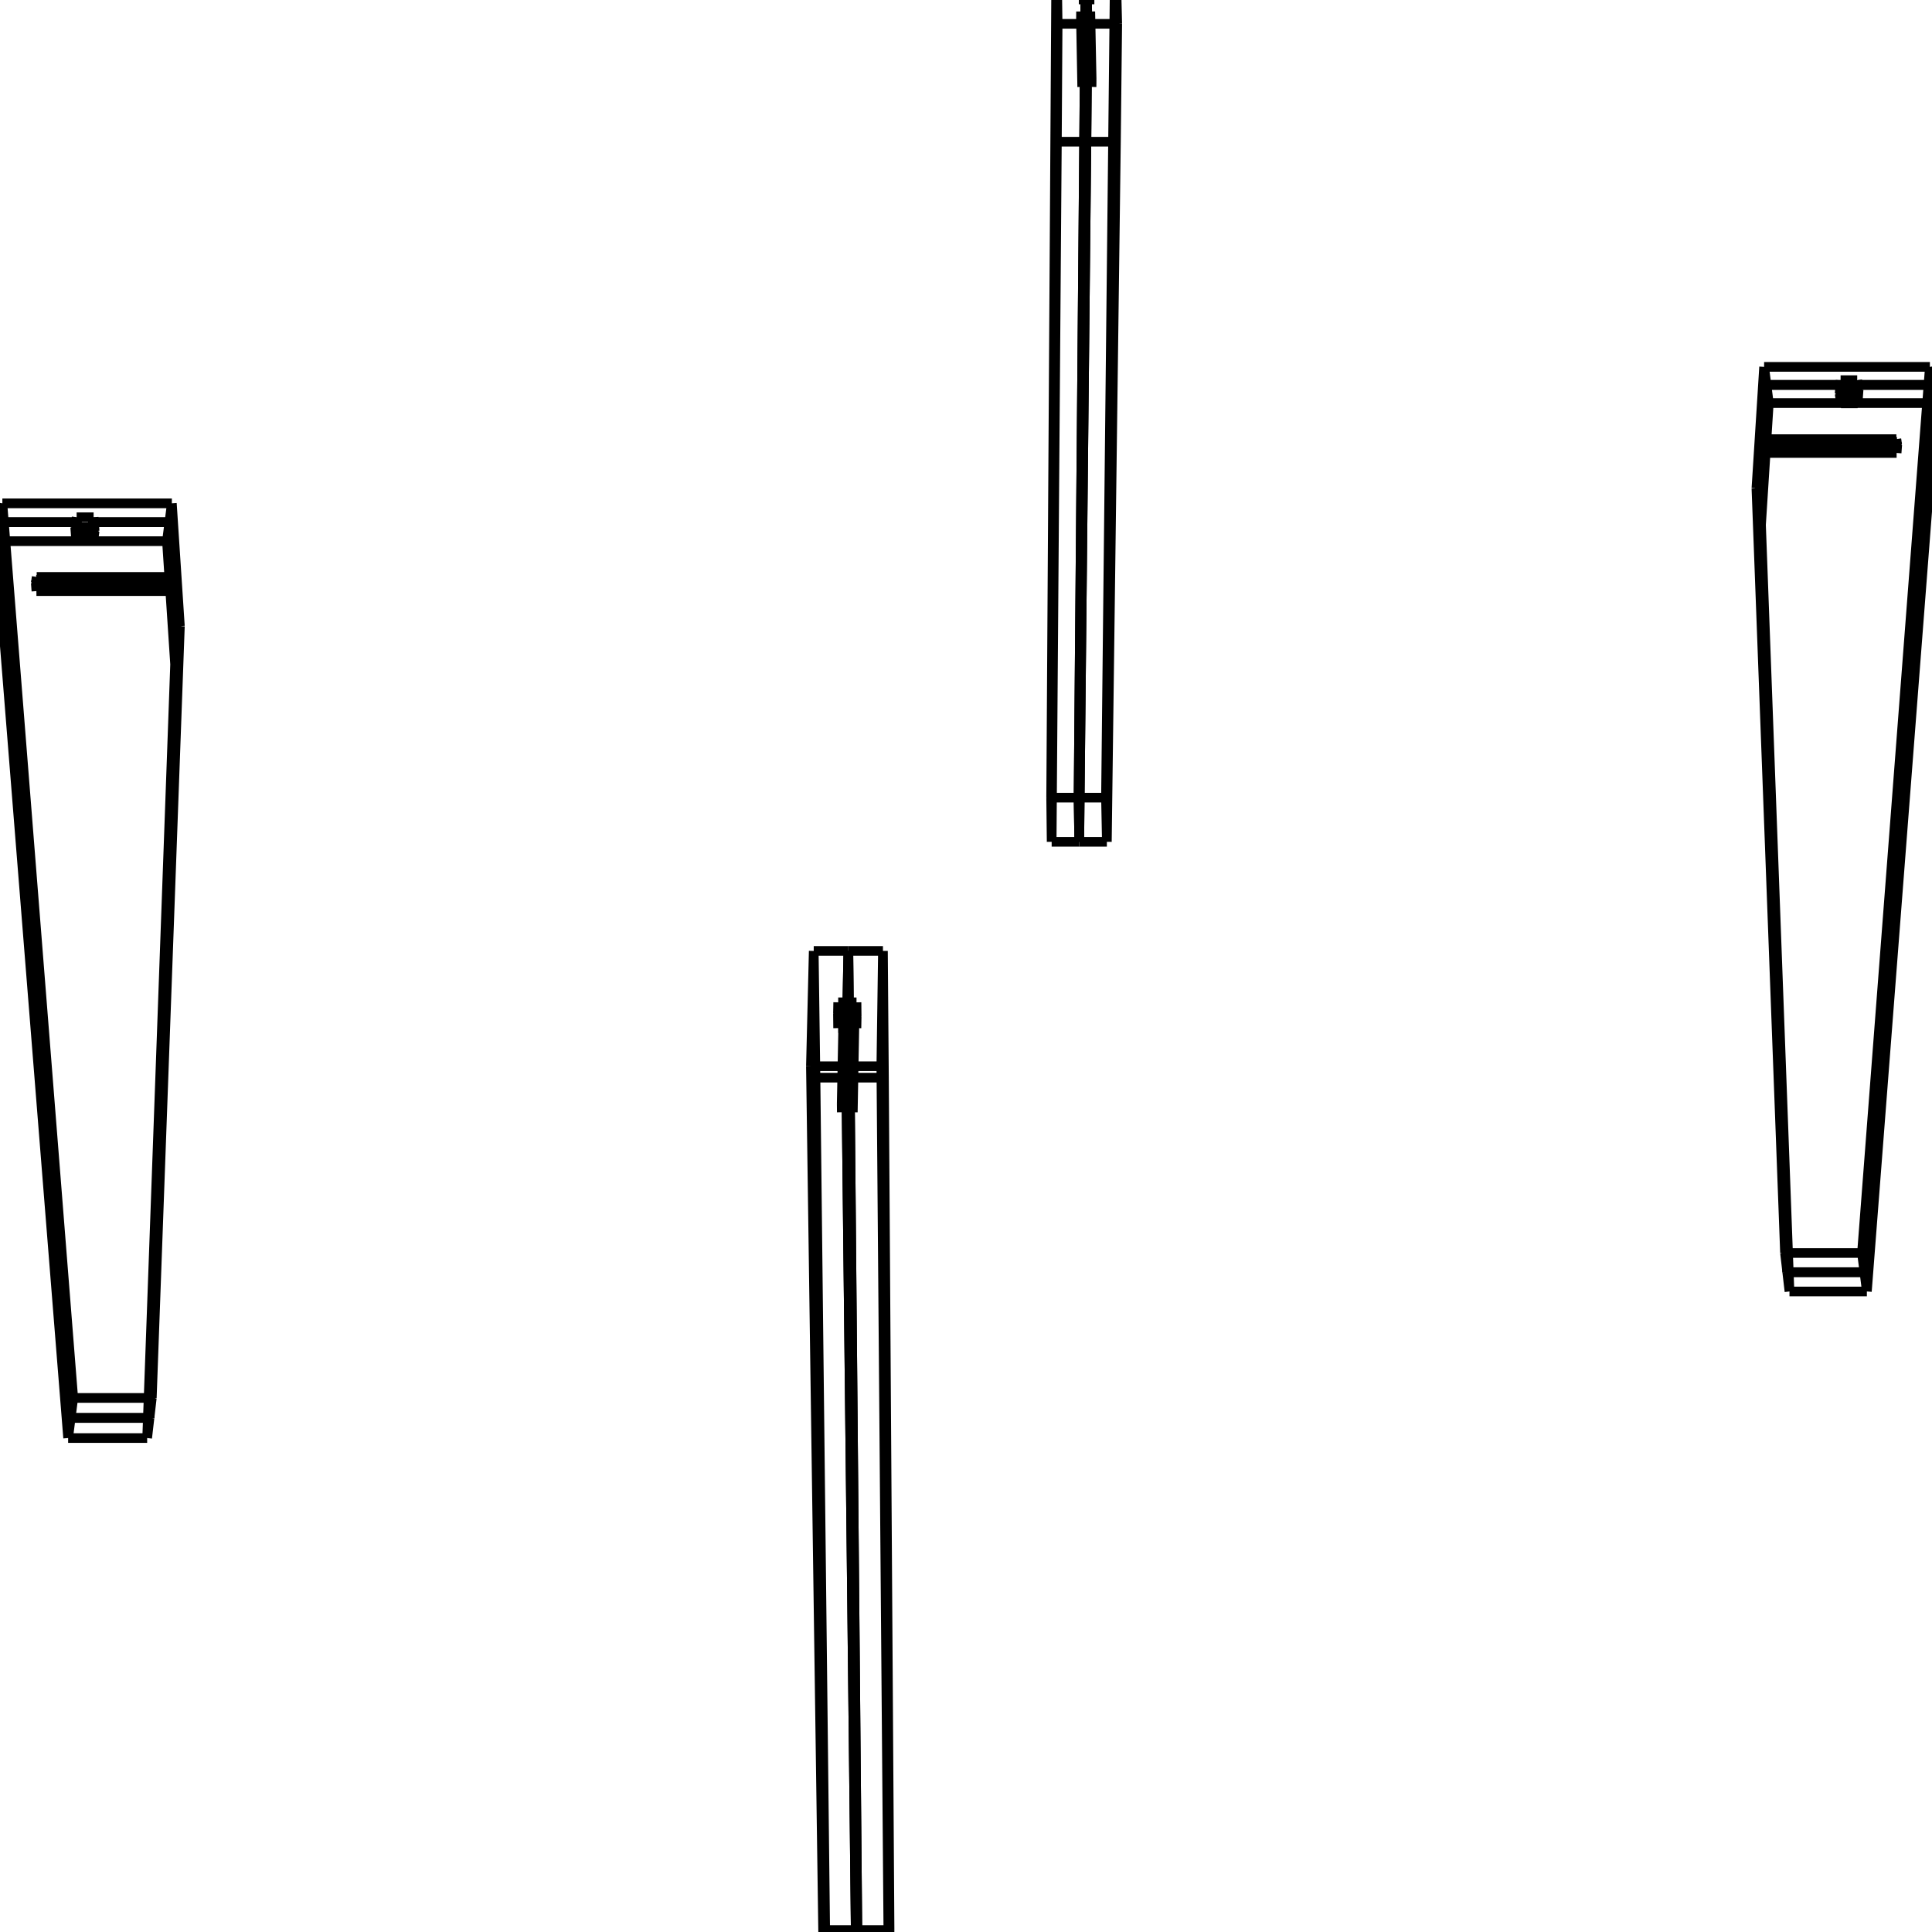
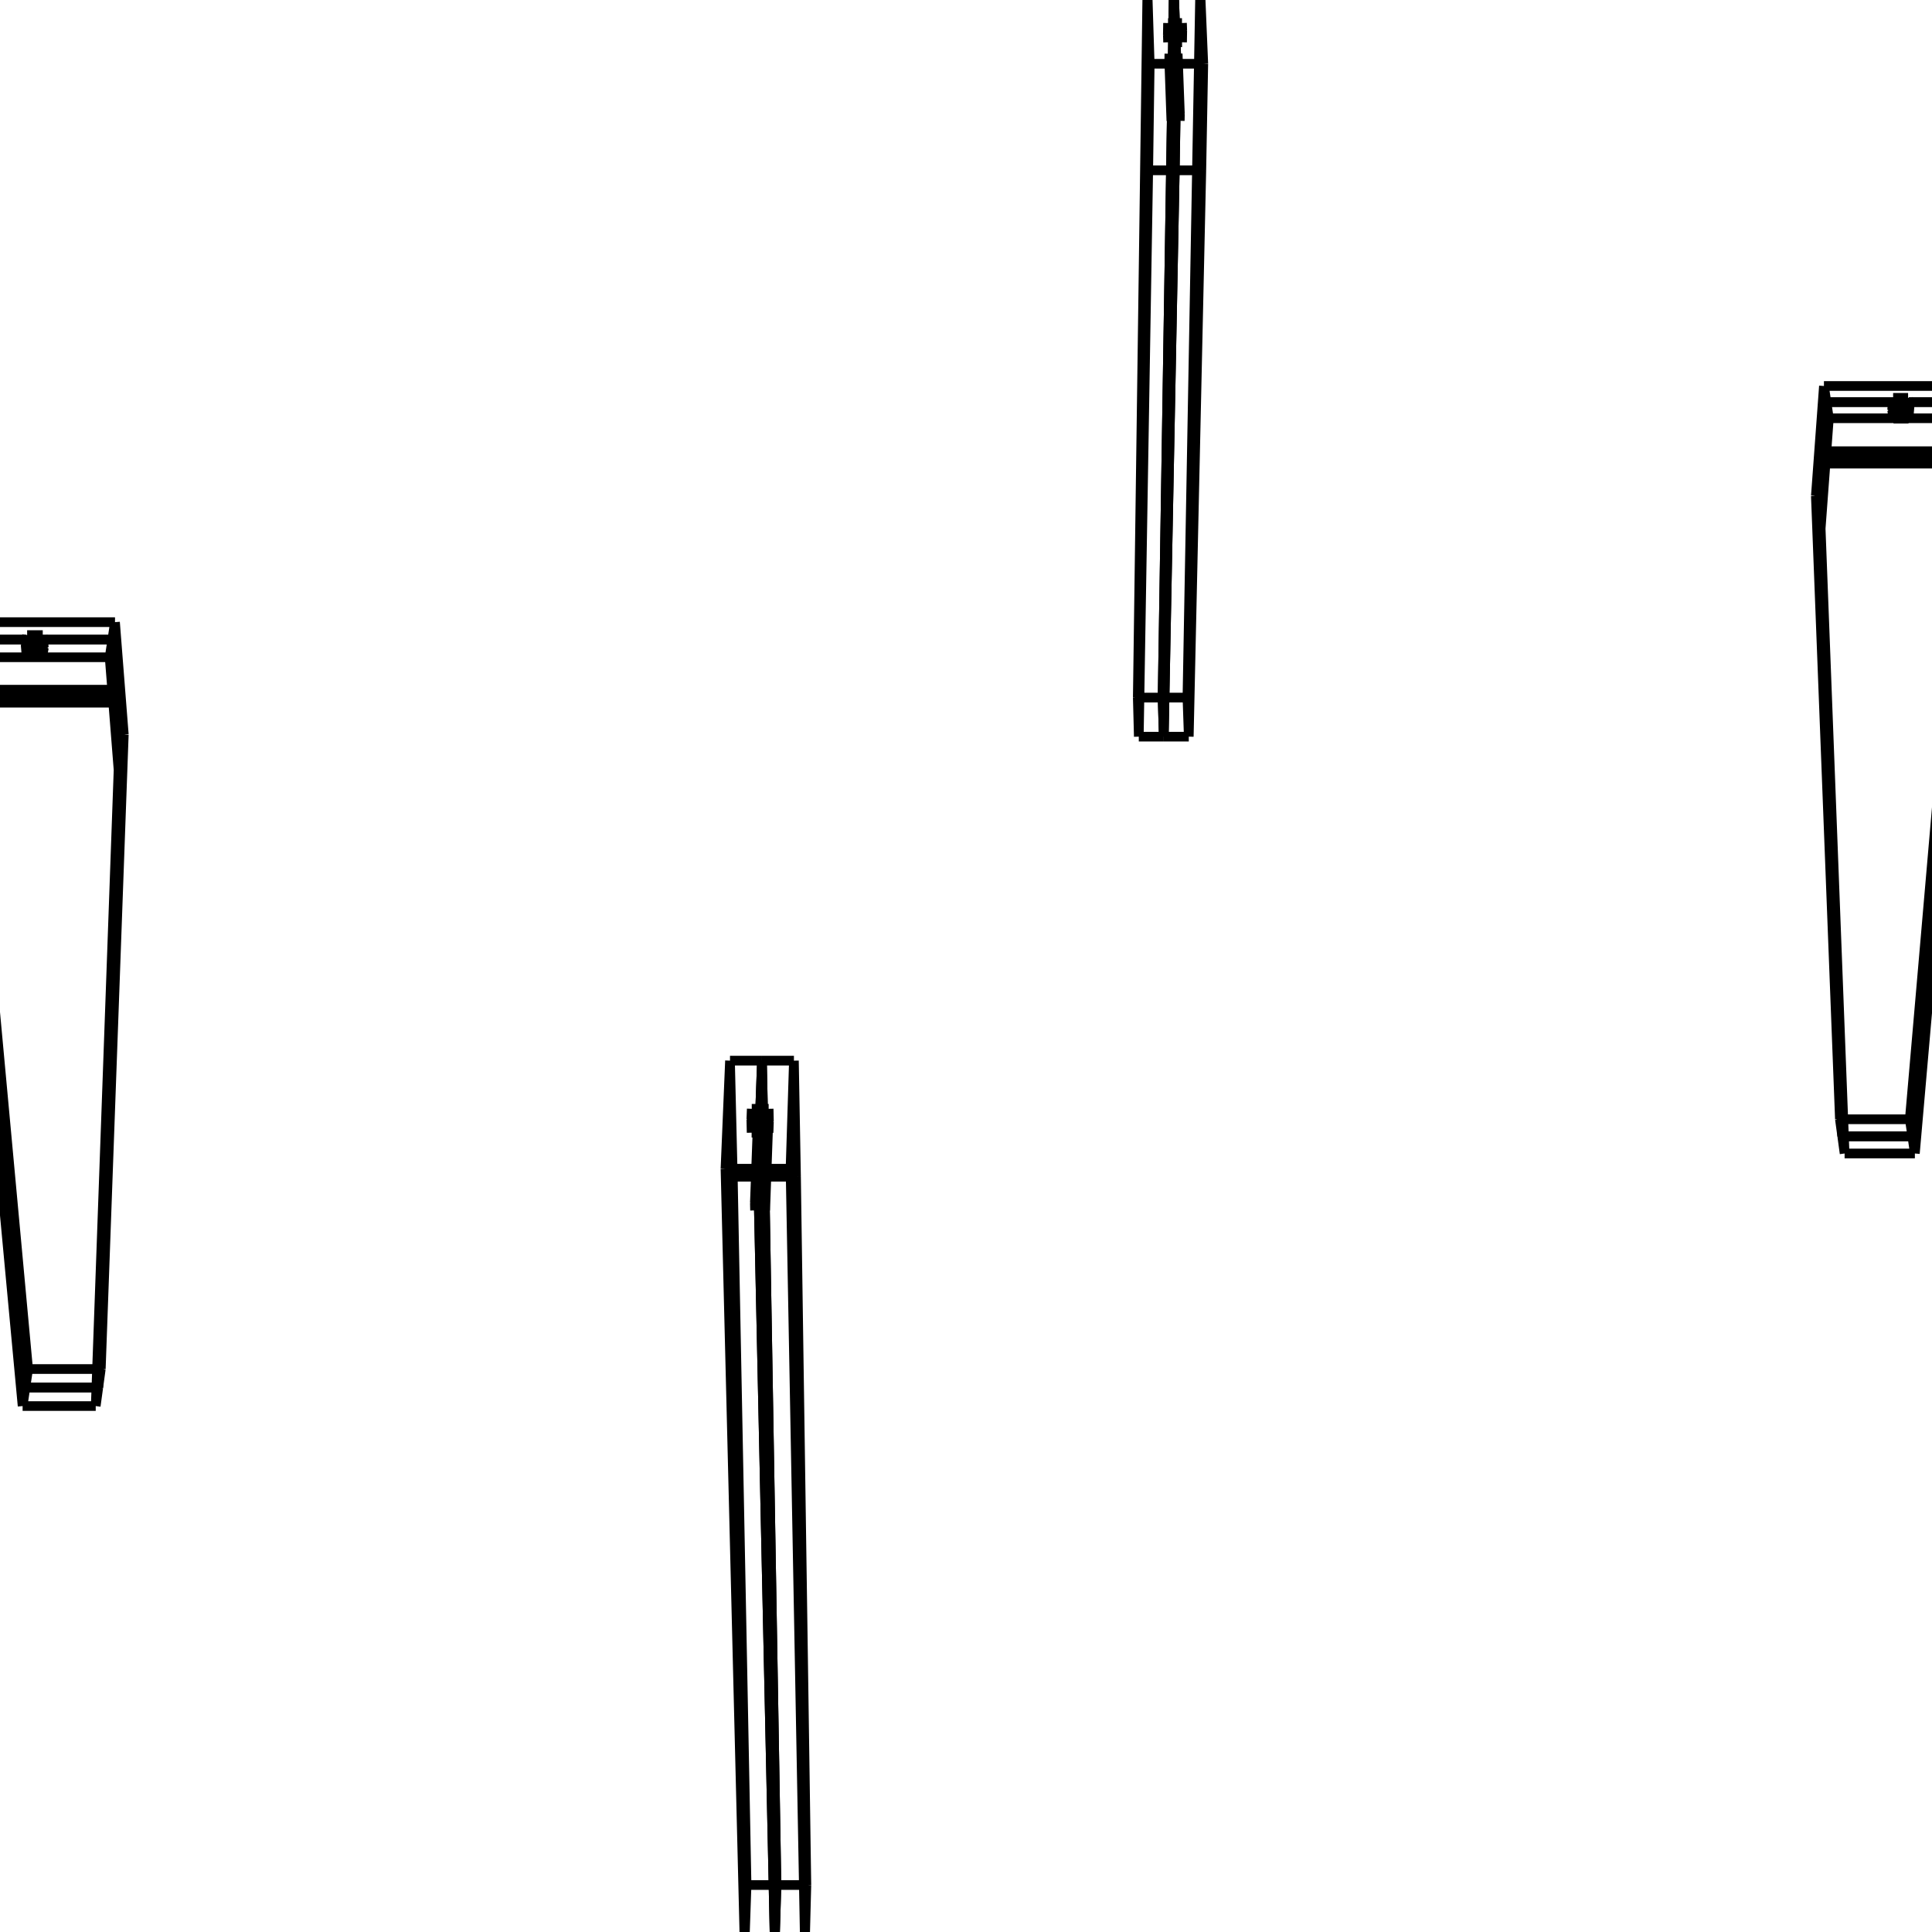
<svg xmlns="http://www.w3.org/2000/svg" viewBox="0 0 800 800">
-   <path d="M731.447,159.384 L762.429,159.384 M762.429,159.384 L762.151,157.42 M762.151,157.42 L769.03,157.42 M769.03,157.42 L769.313,159.384 M769.313,159.384 L800.295,159.384 M800.295,159.384 L799.127,151.917 M730.482,151.917 L799.127,151.917 M731.447,159.384 L730.482,151.917 M785.421,183.015 L729.945,183.015 M785.421,183.015 L785.171,186.373 M729.731,186.373 L785.171,186.373 M728.245,209.757 L729.731,186.373 M740.057,526.784 L728.245,209.757 M772.022,526.784 L740.057,526.784 M800.295,159.384 L772.022,526.784 M768.913,165.03 L769.313,159.384 M768.913,165.03 L762.036,165.03 M762.429,159.384 L762.036,165.03 M729.945,183.015 L731.447,159.384 M762.151,157.42 L761.758,163.064 M762.036,165.03 L761.758,163.064 M769.03,157.42 L768.63,163.064 M761.758,163.064 L768.63,163.064 M768.63,163.064 L768.913,165.03 M772.022,526.784 L771.014,518.842 M799.127,151.917 L771.014,518.842 M729.731,186.373 L729.581,185.188 M729.581,185.188 L729.794,181.83 M729.794,181.83 L729.945,183.015 M727.298,202.215 L730.482,151.917 M728.245,209.757 L727.298,202.215 M785.244,181.83 L785.421,183.015 M729.794,181.83 L785.244,181.83 M784.995,185.188 L785.244,181.83 M785.171,186.373 L784.995,185.188 M729.581,185.188 L784.995,185.188 M740.057,526.784 L739.137,518.842 M739.137,518.842 L727.298,202.215 M771.014,518.842 L739.137,518.842" stroke="black" stroke-width="4" fill="red" />
-   <path d="M731.447,159.384 L762.429,159.384 M762.707,161.351 L762.429,159.384 M769.597,161.351 L762.707,161.351 M769.313,159.384 L769.597,161.351 M769.313,159.384 L800.295,159.384 M800.295,159.384 L801.47,166.895 M732.418,166.895 L801.47,166.895 M731.447,159.384 L732.418,166.895 M785.421,183.015 L729.945,183.015 M785.421,183.015 L785.171,186.373 M729.731,186.373 L785.171,186.373 M728.245,209.757 L729.731,186.373 M740.057,526.784 L728.245,209.757 M772.022,526.784 L740.057,526.784 M800.295,159.384 L772.022,526.784 M768.913,165.03 L769.313,159.384 M768.913,165.03 L762.036,165.03 M762.429,159.384 L762.036,165.03 M729.945,183.015 L731.447,159.384 M762.313,167 L762.036,165.03 M762.707,161.351 L762.313,167 M769.597,161.351 L769.196,167 M769.196,167 L762.313,167 M768.913,165.03 L769.196,167 M772.022,526.784 L773.035,534.77 M801.47,166.895 L773.035,534.77 M729.882,187.559 L729.731,186.373 M730.096,184.2 L729.882,187.559 M729.945,183.015 L730.096,184.2 M729.197,217.342 L732.418,166.895 M728.245,209.757 L729.197,217.342 M730.096,184.2 L785.598,184.2 M785.421,183.015 L785.598,184.2 M785.348,187.559 L785.171,186.373 M785.598,184.2 L785.348,187.559 M729.882,187.559 L785.348,187.559 M740.057,526.784 L740.982,534.77 M740.982,534.77 L729.197,217.342 M773.035,534.77 L740.982,534.77" stroke="black" stroke-width="4" fill="red" />
-   <path d="M351.281,393.76 L350.871,415.043 M350.871,415.043 L354.661,415.043 M354.661,415.043 L354.576,419.817 M354.576,419.817 L350.779,419.817 M350.779,419.817 L350.362,441.505 M350.362,441.505 L364.94,441.505 M365.611,393.76 L364.94,441.505 M351.281,393.76 L365.611,393.76 M350.814,457.062 L351.548,418.393 M350.814,457.062 L350.853,460.581 M351.586,421.891 L350.853,460.581 M351.849,446.244 L351.586,421.891 M355.018,799.212 L351.849,446.244 M354.624,824.43 L355.018,799.212 M350.362,441.505 L354.624,824.43 M350.844,425.729 L350.779,419.817 M350.844,425.729 L350.936,420.95 M350.871,415.043 L350.936,420.95 M351.548,418.393 L351.281,393.76 M354.661,415.043 L354.722,420.95 M350.936,420.95 L354.722,420.95 M354.576,419.817 L354.636,425.729 M354.722,420.95 L354.636,425.729 M354.636,425.729 L350.844,425.729 M354.624,824.43 L368.054,824.43 M364.94,441.505 L368.054,824.43 M351.586,421.891 L353.829,421.891 M353.829,421.891 L353.793,418.393 M353.793,418.393 L351.548,418.393 M366.027,446.244 L365.611,393.76 M351.849,446.244 L366.027,446.244 M353.09,457.061 L350.814,457.062 M353.793,418.393 L353.09,457.061 M353.128,460.581 L353.09,457.061 M350.853,460.581 L353.128,460.581 M353.829,421.891 L353.128,460.581 M355.018,799.212 L368.342,799.212 M368.342,799.212 L366.027,446.244 M368.054,824.43 L368.342,799.212" stroke="black" stroke-width="4" fill="red" />
-   <path d="M351.281,393.76 L350.871,415.043 M347.081,415.043 L350.871,415.043 M346.982,419.817 L347.081,415.043 M350.779,419.817 L346.982,419.817 M350.779,419.817 L350.362,441.505 M350.362,441.505 L335.784,441.505 M336.95,393.76 L335.784,441.505 M351.281,393.76 L336.95,393.76 M350.814,457.062 L351.548,418.393 M350.814,457.062 L350.853,460.581 M351.586,421.891 L350.853,460.581 M351.849,446.244 L351.586,421.891 M355.018,799.212 L351.849,446.244 M354.624,824.43 L355.018,799.212 M350.362,441.505 L354.624,824.43 M350.844,425.729 L350.779,419.817 M350.844,425.729 L350.936,420.95 M350.871,415.043 L350.936,420.95 M351.548,418.393 L351.281,393.76 M347.15,420.95 L350.936,420.95 M347.081,415.043 L347.15,420.95 M346.982,419.817 L347.052,425.729 M347.052,425.729 L347.15,420.95 M350.844,425.729 L347.052,425.729 M354.624,824.43 L341.194,824.43 M335.784,441.505 L341.194,824.43 M349.342,421.891 L351.586,421.891 M349.302,418.393 L349.342,421.891 M351.548,418.393 L349.302,418.393 M337.672,446.244 L336.95,393.76 M351.849,446.244 L337.672,446.244 M349.302,418.393 L348.537,457.061 M350.814,457.062 L348.537,457.061 M348.578,460.581 L350.853,460.581 M348.537,457.061 L348.578,460.581 M349.342,421.891 L348.578,460.581 M355.018,799.212 L341.694,799.212 M341.694,799.212 L337.672,446.244 M341.194,824.43 L341.694,799.212" stroke="black" stroke-width="4" fill="red" />
-   <path d="M450.28,9.871 L449.98,-5.688 M449.98,-5.688 L446.762,-5.688 M446.762,-5.688 L446.701,-9.118 M446.701,-9.118 L449.914,-9.118 M449.914,-9.118 L449.62,-24.43 M449.62,-24.43 L437.457,-24.43 M437.939,9.871 L437.457,-24.43 M450.28,9.871 L437.939,9.871 M449.55,4.767 L450.082,32.757 M449.55,4.767 L449.523,7.999 M450.053,36.011 L449.523,7.999 M449.857,58.672 L450.053,36.011 M446.899,348.576 L449.857,58.672 M446.614,330.289 L446.899,348.576 M449.62,-24.43 L446.614,330.289 M449.868,-3.675 L449.914,-9.118 M449.868,-3.675 L449.934,-0.24 M449.98,-5.688 L449.934,-0.24 M450.082,32.757 L450.28,9.871 M446.762,-5.688 L446.719,-0.24 M449.934,-0.24 L446.719,-0.24 M446.701,-9.118 L446.658,-3.675 M446.719,-0.24 L446.658,-3.675 M446.658,-3.675 L449.868,-3.675 M446.614,330.289 L435.261,330.289 M437.457,-24.43 L435.261,330.289 M450.053,36.011 L448.12,36.011 M448.12,36.011 L448.147,32.757 M448.147,32.757 L450.082,32.757 M437.631,58.672 L437.939,9.871 M449.857,58.672 L437.631,58.672 M447.638,4.767 L449.55,4.767 M448.147,32.757 L447.638,4.767 M447.612,7.999 L447.638,4.767 M449.523,7.999 L447.612,7.999 M448.12,36.011 L447.612,7.999 M446.899,348.576 L435.469,348.576 M435.469,348.576 L437.631,58.672 M435.261,330.289 L435.469,348.576" stroke="black" stroke-width="4" fill="red" />
-   <path d="M450.28,9.871 L449.98,-5.688 M453.198,-5.688 L449.98,-5.688 M453.127,-9.118 L453.198,-5.688 M449.914,-9.118 L453.127,-9.118 M449.914,-9.118 L449.62,-24.43 M449.62,-24.43 L461.782,-24.43 M462.62,9.871 L461.782,-24.43 M450.28,9.871 L462.62,9.871 M449.55,4.767 L450.082,32.757 M449.55,4.767 L449.523,7.999 M450.053,36.011 L449.523,7.999 M449.857,58.672 L450.053,36.011 M446.899,348.576 L449.857,58.672 M446.614,330.289 L446.899,348.576 M449.62,-24.43 L446.614,330.289 M449.868,-3.675 L449.914,-9.118 M449.868,-3.675 L449.934,-0.24 M449.98,-5.688 L449.934,-0.24 M450.082,32.757 L450.28,9.871 M453.148,-0.24 L449.934,-0.24 M453.198,-5.688 L453.148,-0.24 M453.127,-9.118 L453.077,-3.675 M453.077,-3.675 L453.148,-0.24 M449.868,-3.675 L453.077,-3.675 M446.614,330.289 L457.966,330.289 M461.782,-24.43 L457.966,330.289 M451.987,36.011 L450.053,36.011 M452.017,32.757 L451.987,36.011 M450.082,32.757 L452.017,32.757 M462.084,58.672 L462.62,9.871 M449.857,58.672 L462.084,58.672 M452.017,32.757 L451.463,4.767 M449.55,4.767 L451.463,4.767 M451.434,7.999 L449.523,7.999 M451.463,4.767 L451.434,7.999 M451.987,36.011 L451.434,7.999 M446.899,348.576 L458.329,348.576 M458.329,348.576 L462.084,58.672 M457.966,330.289 L458.329,348.576" stroke="black" stroke-width="4" fill="red" />
-   <path d="M70.154,216.23 L38.476,216.23 M38.476,216.23 L38.185,218.286 M38.185,218.286 L31.14,218.286 M31.14,218.286 L31.436,216.23 M31.436,216.23 L-0.241,216.23 M-0.241,216.23 L-1.47,224.083 M69.139,224.083 L-1.47,224.083 M70.154,216.23 L69.139,224.083 M15.007,240.122 L71.724,240.122 M15.007,240.122 L15.268,243.517 M71.947,243.517 L15.268,243.517 M73.501,267.154 L71.947,243.517 M61.9,587.139 L73.501,267.154 M29.269,587.139 L61.9,587.139 M-0.241,216.23 L29.269,587.139 M31.855,221.939 L31.436,216.23 M31.855,221.939 L38.887,221.939 M38.476,216.23 L38.887,221.939 M71.724,240.122 L70.154,216.23 M38.185,218.286 L38.596,223.998 M38.887,221.939 L38.596,223.998 M31.14,218.286 L31.559,223.998 M38.596,223.998 L31.559,223.998 M31.559,223.998 L31.855,221.939 M29.269,587.139 L28.213,595.462 M-1.47,224.083 L28.213,595.462 M71.947,243.517 L71.789,244.757 M71.789,244.757 L71.566,241.361 M71.566,241.361 L71.724,240.122 M72.506,275.081 L69.139,224.083 M73.501,267.154 L72.506,275.081 M14.822,241.361 L15.007,240.122 M71.566,241.361 L14.822,241.361 M15.083,244.757 L14.822,241.361 M15.268,243.517 L15.083,244.757 M71.789,244.757 L15.083,244.757 M61.9,587.139 L60.936,595.462 M60.936,595.462 L72.506,275.081 M28.213,595.462 L60.936,595.462" stroke="black" stroke-width="4" fill="red" />
-   <path d="M70.154,216.23 L38.476,216.23 M38.766,214.177 L38.476,216.23 M31.733,214.177 L38.766,214.177 M31.436,216.23 L31.733,214.177 M31.436,216.23 L-0.241,216.23 M-0.241,216.23 L0.98,208.424 M71.163,208.424 L0.98,208.424 M70.154,216.23 L71.163,208.424 M15.007,240.122 L71.724,240.122 M15.007,240.122 L15.268,243.517 M71.947,243.517 L15.268,243.517 M73.501,267.154 L71.947,243.517 M61.9,587.139 L73.501,267.154 M29.269,587.139 L61.9,587.139 M-0.241,216.23 L29.269,587.139 M31.855,221.939 L31.436,216.23 M31.855,221.939 L38.887,221.939 M38.476,216.23 L38.887,221.939 M71.724,240.122 L70.154,216.23 M39.177,219.883 L38.887,221.939 M38.766,214.177 L39.177,219.883 M31.733,214.177 L32.151,219.883 M32.151,219.883 L39.177,219.883 M31.855,221.939 L32.151,219.883 M29.269,587.139 L30.319,578.863 M0.98,208.424 L30.319,578.863 M72.105,242.278 L71.947,243.517 M71.882,238.884 L72.105,242.278 M71.724,240.122 L71.882,238.884 M74.49,259.274 L71.163,208.424 M73.501,267.154 L74.49,259.274 M71.882,238.884 L15.191,238.884 M15.007,240.122 L15.191,238.884 M15.452,242.278 L15.268,243.517 M15.191,238.884 L15.452,242.278 M72.105,242.278 L15.452,242.278 M61.9,587.139 L62.859,578.863 M62.859,578.863 L74.49,259.274 M30.319,578.863 L62.859,578.863" stroke="black" stroke-width="4" fill="red" />
+   <path d="M756.267,166.491 L784.19,166.491 M784.19,166.491 L783.902,164.738 M783.902,164.738 L790.102,164.738 M790.102,164.738 L790.395,166.491 M790.395,166.491 L818.318,166.491 M818.318,166.491 L817.122,159.827 M755.252,159.827 L817.122,159.827 M756.267,166.491 L755.252,159.827 M804.689,187.892 L754.687,187.892 M804.689,187.892 L804.432,190.934 M754.462,190.934 L804.432,190.934 M752.898,212.114 L754.462,190.934 M762.836,470.532 L752.898,212.114 M791.857,470.532 L762.836,470.532 M818.318,166.491 L791.857,470.532 M789.981,171.604 L790.395,166.491 M789.981,171.604 L783.782,171.604 M784.19,166.491 L783.782,171.604 M754.687,187.892 L756.267,166.491 M783.902,164.738 L783.494,169.849 M783.782,171.604 L783.494,169.849 M790.102,164.738 L789.688,169.849 M783.494,169.849 L789.688,169.849 M789.688,169.849 L789.981,171.604 M791.857,470.532 L790.809,463.466 M817.122,159.827 L790.809,463.466 M754.462,190.934 L754.303,189.876 M754.303,189.876 L754.528,186.835 M754.528,186.835 L754.687,187.892 M751.902,205.382 L755.252,159.827 M752.898,212.114 L751.902,205.382 M804.507,186.835 L804.689,187.892 M754.528,186.835 L804.507,186.835 M804.25,189.876 L804.507,186.835 M804.432,190.934 L804.25,189.876 M754.303,189.876 L804.25,189.876 M762.836,470.532 L761.868,463.466 M761.868,463.466 L751.902,205.382 M790.809,463.466 L761.868,463.466" stroke="black" stroke-width="4" fill="red" />
+   <path d="M756.267,166.491 L784.19,166.491 M784.479,168.246 L784.19,166.491 M790.689,168.246 L784.479,168.246 M790.395,166.491 L790.689,168.246 M790.395,166.491 L818.318,166.491 M818.318,166.491 L819.522,173.194 M757.288,173.194 L819.522,173.194 M756.267,166.491 L757.288,173.194 M804.689,187.892 L754.687,187.892 M804.689,187.892 L804.432,190.934 M754.462,190.934 L804.432,190.934 M752.898,212.114 L754.462,190.934 M762.836,470.532 L752.898,212.114 M791.857,470.532 L762.836,470.532 M818.318,166.491 L791.857,470.532 M789.981,171.604 L790.395,166.491 M789.981,171.604 L783.782,171.604 M784.19,166.491 L783.782,171.604 M754.687,187.892 L756.267,166.491 M784.071,173.362 L783.782,171.604 M784.479,168.246 L784.071,173.362 M790.689,168.246 L790.274,173.362 M790.274,173.362 L784.071,173.362 M789.981,171.604 L790.274,173.362 M791.857,470.532 L792.91,477.636 M819.522,173.194 L792.91,477.636 M754.621,191.993 L754.462,190.934 M754.846,188.95 L754.621,191.993 M754.687,187.892 L754.846,188.95 M753.9,218.885 L757.288,173.194 M752.898,212.114 L753.9,218.885 M754.846,188.95 L804.871,188.95 M804.689,187.892 L804.871,188.95 M804.613,191.993 L804.432,190.934 M804.871,188.95 L804.613,191.993 M754.621,191.993 L804.613,191.993 M762.836,470.532 L763.809,477.636 M763.809,477.636 L753.9,218.885 M792.91,477.636 L763.809,477.636" stroke="black" stroke-width="4" fill="red" />
+   <path d="M315.512,439.19 L314.782,459.136 M314.782,459.136 L318.283,459.136 M318.283,459.136 L318.126,463.61 M318.126,463.61 L314.619,463.61 M314.619,463.61 L313.875,483.941 M313.875,483.941 L327.342,483.941 M328.747,439.19 L327.342,483.941 M315.512,439.19 L328.747,439.19 M314.68,497.986 L315.987,461.751 M314.68,497.986 L314.75,501.209 M316.055,464.955 L314.75,501.209 M316.525,487.254 L316.055,464.955 M321.518,780.545 L316.525,487.254 M320.808,804.061 L321.518,780.545 M313.875,483.941 L320.808,804.061 M314.735,469.024 L314.619,463.61 M314.735,469.024 L314.898,464.546 M314.782,459.136 L314.898,464.546 M315.987,461.751 L315.512,439.19 M318.283,459.136 L318.394,464.546 M314.898,464.546 L318.394,464.546 M318.126,463.61 L318.237,469.024 M318.394,464.546 L318.237,469.024 M318.237,469.024 L314.735,469.024 M320.808,804.061 L333.292,804.061 M327.342,483.941 L333.292,804.061 M316.055,464.955 L318.127,464.955 M318.127,464.955 L318.061,461.751 M318.061,461.751 L315.987,461.751 M329.616,487.254 L328.747,439.19 M316.525,487.254 L329.616,487.254 M316.783,497.986 L314.68,497.986 M318.061,461.751 L316.783,497.986 M316.851,501.209 L316.783,497.986 M314.75,501.209 L316.851,501.209 M318.127,464.955 L316.851,501.209 M321.518,780.545 L333.902,780.545 M333.902,780.545 L329.616,487.254 M333.292,804.061 L333.902,780.545" stroke="black" stroke-width="4" fill="red" />
+   <path d="M315.512,439.19 L314.782,459.136 M311.282,459.136 L314.782,459.136 M311.112,463.611 L311.282,459.136 M314.619,463.61 L311.112,463.611 M314.619,463.61 L313.875,483.941 M313.875,483.941 L300.408,483.941 M302.277,439.19 L300.408,483.941 M315.512,439.19 L302.277,439.19 M314.68,497.986 L315.987,461.751 M314.68,497.986 L314.75,501.209 M316.055,464.955 L314.75,501.209 M316.525,487.254 L316.055,464.955 M321.518,780.545 L316.525,487.254 M320.808,804.061 L321.518,780.545 M313.875,483.941 L320.808,804.061 M314.735,469.024 L314.619,463.61 M314.735,469.024 L314.898,464.546 M314.782,459.136 L314.898,464.546 M315.987,461.751 L315.512,439.19 M311.401,464.546 L314.898,464.546 M311.282,459.136 L311.401,464.546 M311.112,463.611 L311.232,469.024 M311.232,469.024 L311.401,464.546 M314.735,469.024 L311.232,469.024 M320.808,804.061 L308.324,804.061 M300.408,483.941 L308.324,804.061 M313.983,464.955 L316.055,464.955 M313.914,461.751 L313.983,464.955 M315.987,461.751 L313.914,461.751 M303.434,487.254 L302.277,439.19 M316.525,487.254 L303.434,487.254 M313.914,461.751 L312.577,497.986 M314.68,497.986 L312.577,497.986 M312.648,501.209 L314.75,501.209 M312.577,497.986 L312.648,501.209 M313.983,464.955 L312.648,501.209 M321.518,780.545 L309.135,780.545 M309.135,780.545 L303.434,487.254 M308.324,804.061 L309.135,780.545" stroke="black" stroke-width="4" fill="red" />
+   <path d="M487.162,26.405 L486.656,12.587 M486.656,12.587 L483.763,12.587 M483.763,12.587 L483.656,9.54 M483.656,9.54 L486.545,9.54 M486.545,9.54 L486.047,-4.061 M486.047,-4.061 L475.111,-4.061 M476.067,26.405 L475.111,-4.061 M487.162,26.405 L476.067,26.405 M485.93,22.232 L486.827,47.095 M485.93,22.232 L485.884,25.155 M486.78,50.036 L485.884,25.155 M486.449,70.526 L486.78,50.036 M481.899,305.032 L486.449,70.526 M481.411,288.85 L481.899,305.032 M486.047,-4.061 L481.411,288.85 M486.466,14.461 L486.545,9.54 M486.466,14.461 L486.577,17.511 M486.656,12.587 L486.577,17.511 M486.827,47.095 L487.162,26.405 M483.763,12.587 L483.687,17.511 M486.577,17.511 L483.687,17.511 M483.656,9.54 L483.58,14.461 M483.687,17.511 L483.58,14.461 M483.58,14.461 L486.466,14.461 M481.411,288.85 L471.132,288.85 M475.111,-4.061 L471.132,288.85 M486.78,50.036 L485.041,50.036 M485.041,50.036 L485.088,47.095 M485.088,47.095 L486.827,47.095 M475.455,70.526 L476.067,26.405 M486.449,70.526 L475.455,70.526 M484.211,22.232 L485.93,22.232 M485.088,47.095 L484.211,22.232 M484.165,25.155 L484.211,22.232 M485.884,25.155 L484.165,25.155 M485.041,50.036 L484.165,25.155 M481.899,305.032 L471.551,305.032 M471.551,305.032 L475.455,70.526 M471.132,288.85 L471.551,305.032" stroke="black" stroke-width="4" fill="red" />
+   <path d="M487.162,26.405 L486.656,12.587 M489.549,12.587 L486.656,12.587 M489.434,9.54 L489.549,12.587 M486.545,9.54 L489.434,9.54 M486.545,9.54 L486.047,-4.061 M486.047,-4.061 L496.984,-4.061 M498.256,26.405 L496.984,-4.061 M487.162,26.405 L498.256,26.405 M485.93,22.232 L486.827,47.095 M485.93,22.232 L485.884,25.155 M486.78,50.036 L485.884,25.155 M486.449,70.526 L486.78,50.036 M481.899,305.032 L486.449,70.526 M481.411,288.85 L481.899,305.032 M486.047,-4.061 L481.411,288.85 M486.466,14.461 L486.545,9.54 M486.466,14.461 L486.577,17.511 M486.656,12.587 L486.577,17.511 M486.827,47.095 L487.162,26.405 M489.468,17.511 L486.577,17.511 M489.549,12.587 L489.468,17.511 M489.434,9.54 L489.352,14.461 M489.352,14.461 L489.468,17.511 M486.466,14.461 L489.352,14.461 M481.411,288.85 L491.69,288.85 M496.984,-4.061 L491.69,288.85 M488.518,50.036 L486.78,50.036 M488.567,47.095 L488.518,50.036 M486.827,47.095 L488.567,47.095 M497.442,70.526 L498.256,26.405 M486.449,70.526 L497.442,70.526 M488.567,47.095 L487.65,22.232 M485.93,22.232 L487.65,22.232 M487.603,25.155 L485.884,25.155 M487.65,22.232 L487.603,25.155 M488.518,50.036 L487.603,25.155 M481.899,305.032 L492.248,305.032 M492.248,305.032 L497.442,70.526 M491.69,288.85 L492.248,305.032" stroke="black" stroke-width="4" fill="red" />
+   <path d="M46.517,264.87 L17.389,264.87 M17.389,264.87 L17.074,266.78 M17.074,266.78 L10.596,266.78 M10.596,266.78 L10.916,264.87 M10.916,264.87 L-18.212,264.87 M-18.212,264.87 L-19.522,272.165 M45.405,272.165 L-19.522,272.165 M46.517,264.87 L45.405,272.165 M-3.913,286.724 L48.236,286.724 M-3.913,286.724 L-3.634,289.829 M48.481,289.829 L-3.634,289.829 M50.181,311.447 L48.481,289.829 M40.691,574.534 L50.181,311.447 M10.502,574.534 L40.691,574.534 M-18.212,264.87 L10.502,574.534 M11.367,270.092 L10.916,264.87 M11.367,270.092 L17.833,270.092 M17.389,264.87 L17.833,270.092 M48.236,286.724 L46.517,264.87 M17.074,266.78 L17.519,272.004 M17.833,270.092 L17.519,272.004 M10.596,266.78 L11.048,272.004 M17.519,272.004 L11.048,272.004 M11.048,272.004 L11.367,270.092 M10.502,574.534 L9.363,582.223 M-19.522,272.165 L9.363,582.223 M48.481,289.829 L48.308,290.98 M48.308,290.98 L48.063,287.875 M48.063,287.875 L48.236,286.724 M49.092,318.809 L45.405,272.165 M50.181,311.447 L49.092,318.809 M-4.111,287.875 L-3.913,286.724 M48.063,287.875 L-4.111,287.875 M-3.831,290.98 L-4.111,287.875 M-3.634,289.829 L-3.831,290.98 M48.308,290.98 L-3.831,290.98 M40.691,574.534 L39.638,582.223 M39.638,582.223 L49.092,318.809 M9.363,582.223 L39.638,582.223" stroke="black" stroke-width="4" fill="red" />
+   <path d="M46.517,264.87 L17.389,264.87 M17.703,262.962 L17.389,264.87 M11.235,262.962 L17.703,262.962 M10.916,264.87 L11.235,262.962 M10.916,264.87 L-18.212,264.87 M-18.212,264.87 L-16.91,257.619 M47.622,257.619 L-16.91,257.619 M46.517,264.87 L47.622,257.619 M-3.913,286.724 L48.236,286.724 M-3.913,286.724 L-3.634,289.829 M48.481,289.829 L-3.634,289.829 M50.181,311.447 L48.481,289.829 M40.691,574.534 L50.181,311.447 M10.502,574.534 L40.691,574.534 M-18.212,264.87 L10.502,574.534 M11.367,270.092 L10.916,264.87 M11.367,270.092 L17.833,270.092 M17.389,264.87 L17.833,270.092 M48.236,286.724 L46.517,264.87 M18.146,268.183 L17.833,270.092 M17.703,262.962 L18.146,268.183 M11.235,262.962 L11.686,268.183 M11.686,268.183 L18.146,268.183 M11.367,270.092 L11.686,268.183 M10.502,574.534 L11.636,566.888 M-16.91,257.619 L11.636,566.888 M48.653,288.678 L48.481,289.829 M48.409,285.574 L48.653,288.678 M48.236,286.724 L48.409,285.574 M51.264,304.129 L47.622,257.619 M50.181,311.447 L51.264,304.129 M48.409,285.574 L-3.716,285.574 M-3.913,286.724 L-3.716,285.574 M-3.436,288.678 L-3.634,289.829 M-3.716,285.574 L-3.436,288.678 M48.653,288.678 L-3.436,288.678 M40.691,574.534 L41.738,566.888 M41.738,566.888 L51.264,304.129 M11.636,566.888 L41.738,566.888" stroke="black" stroke-width="4" fill="red" />
</svg>
